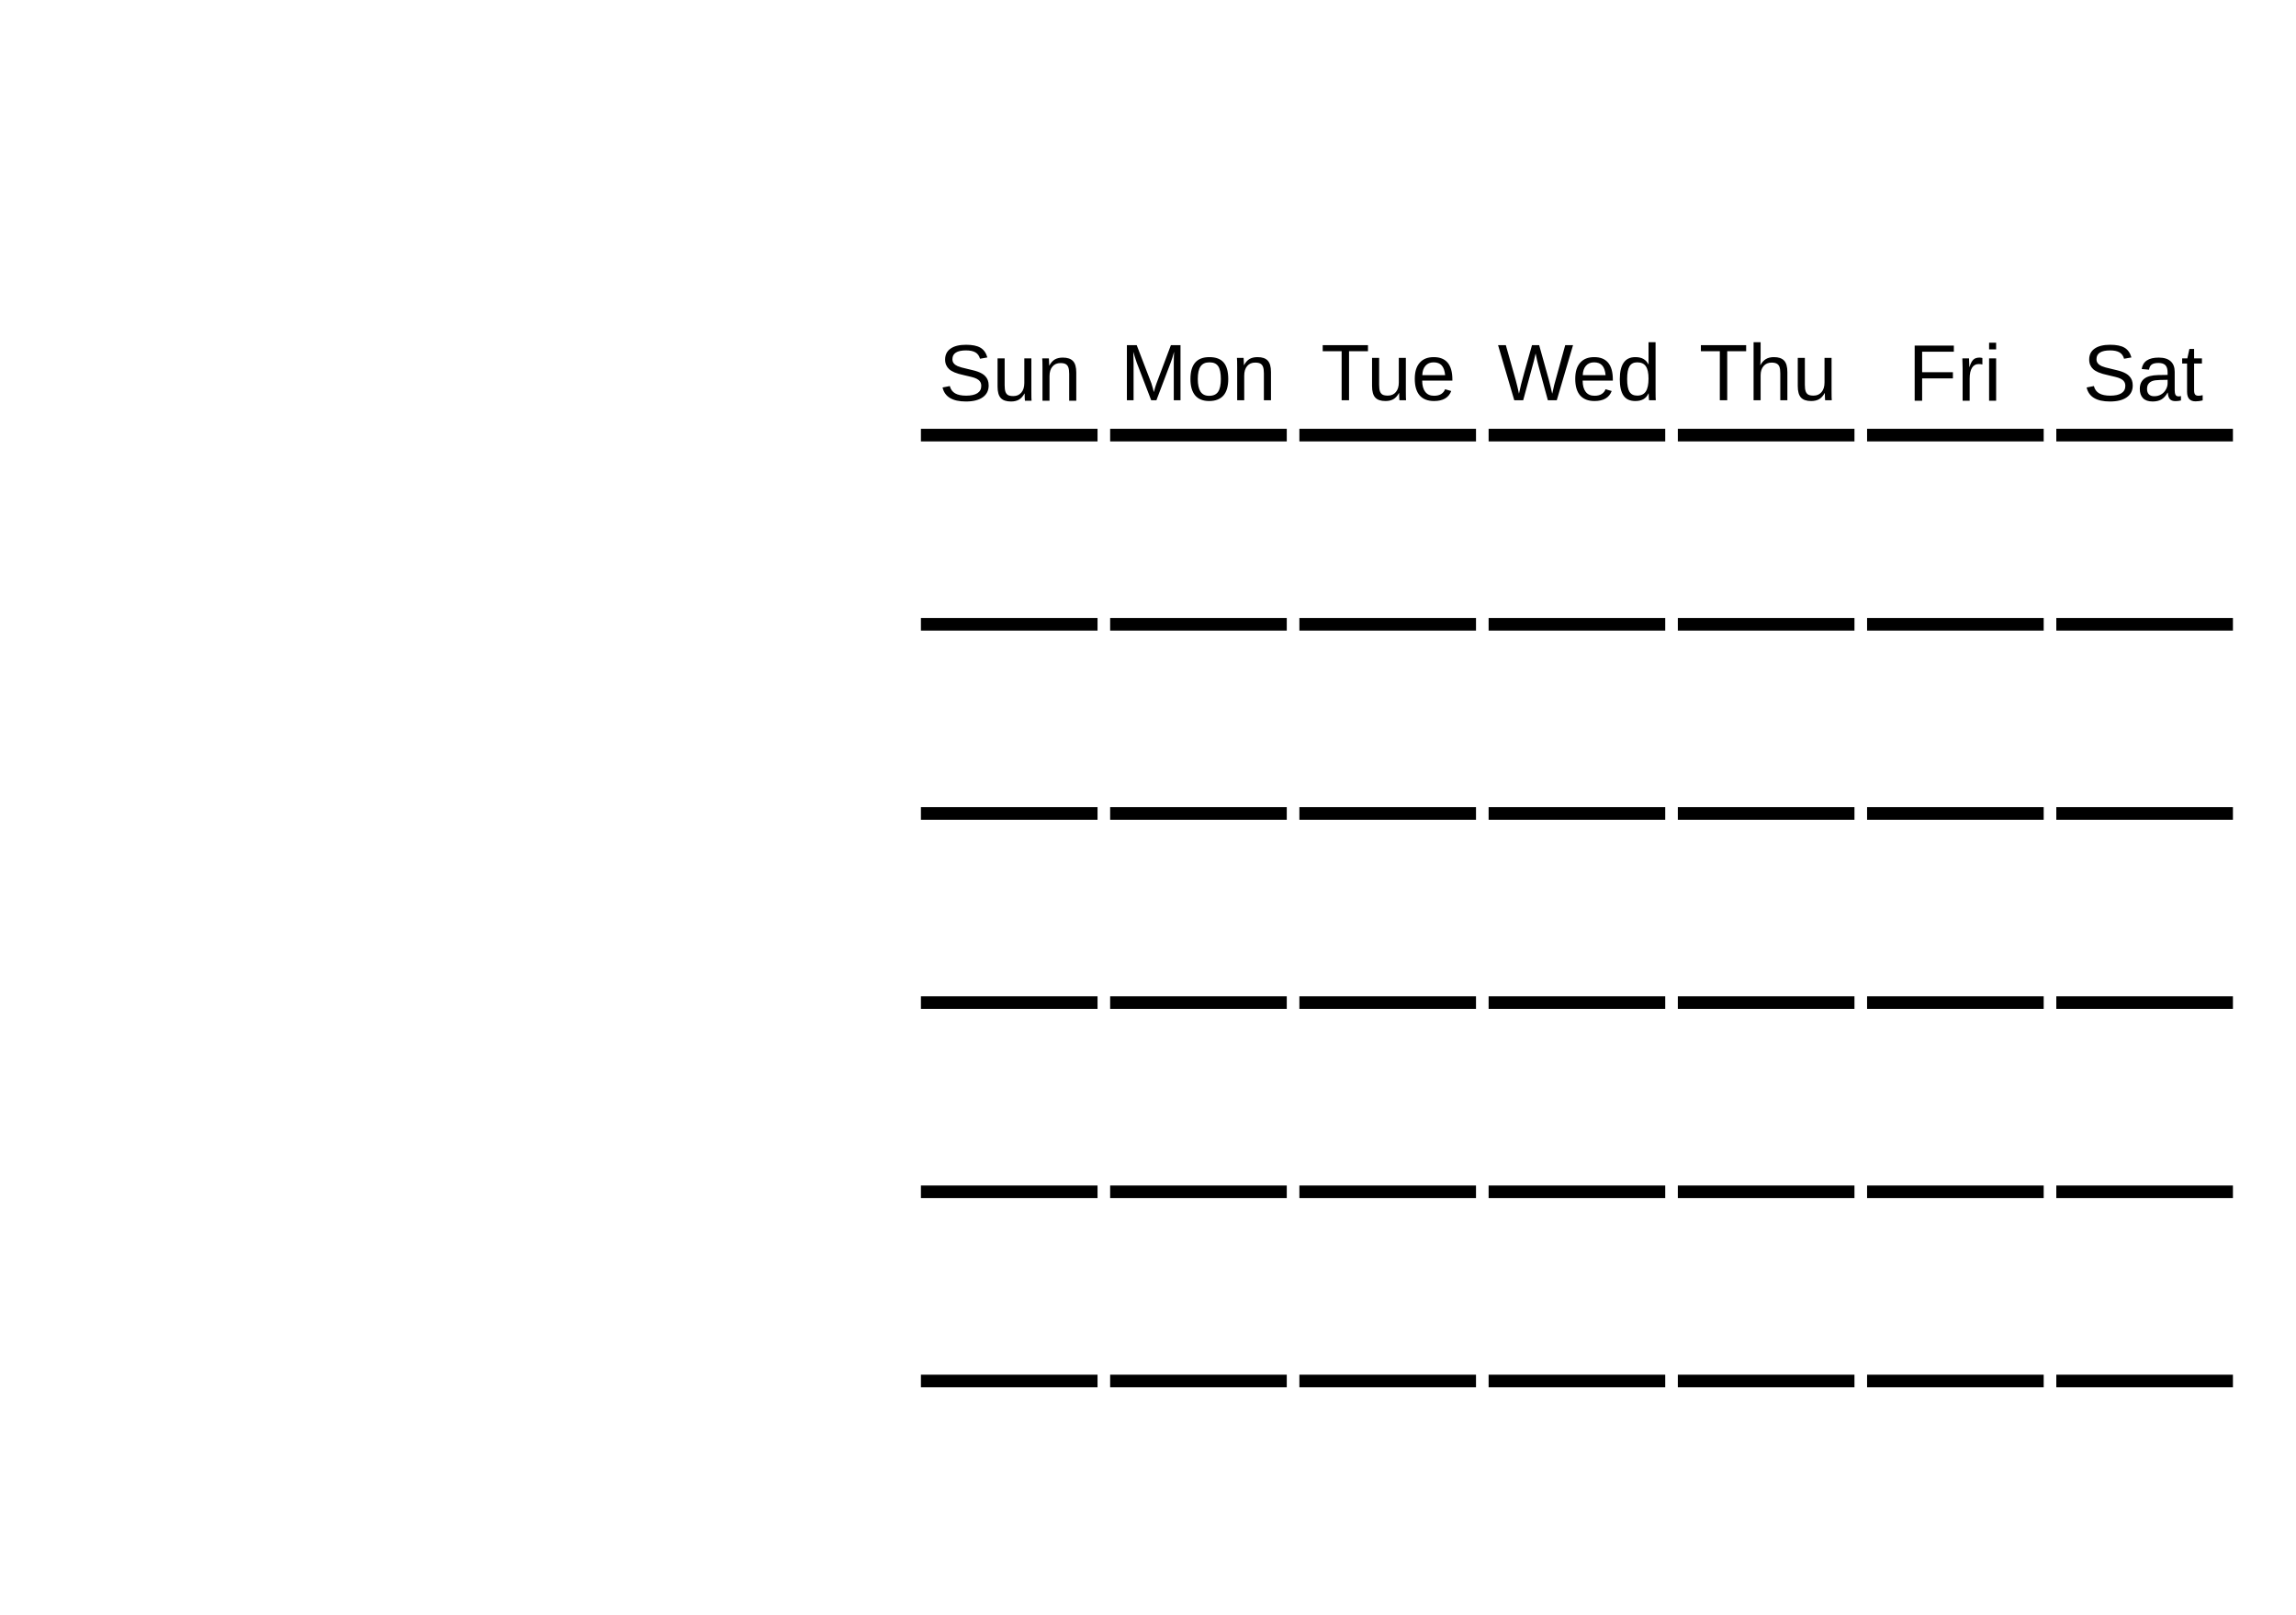
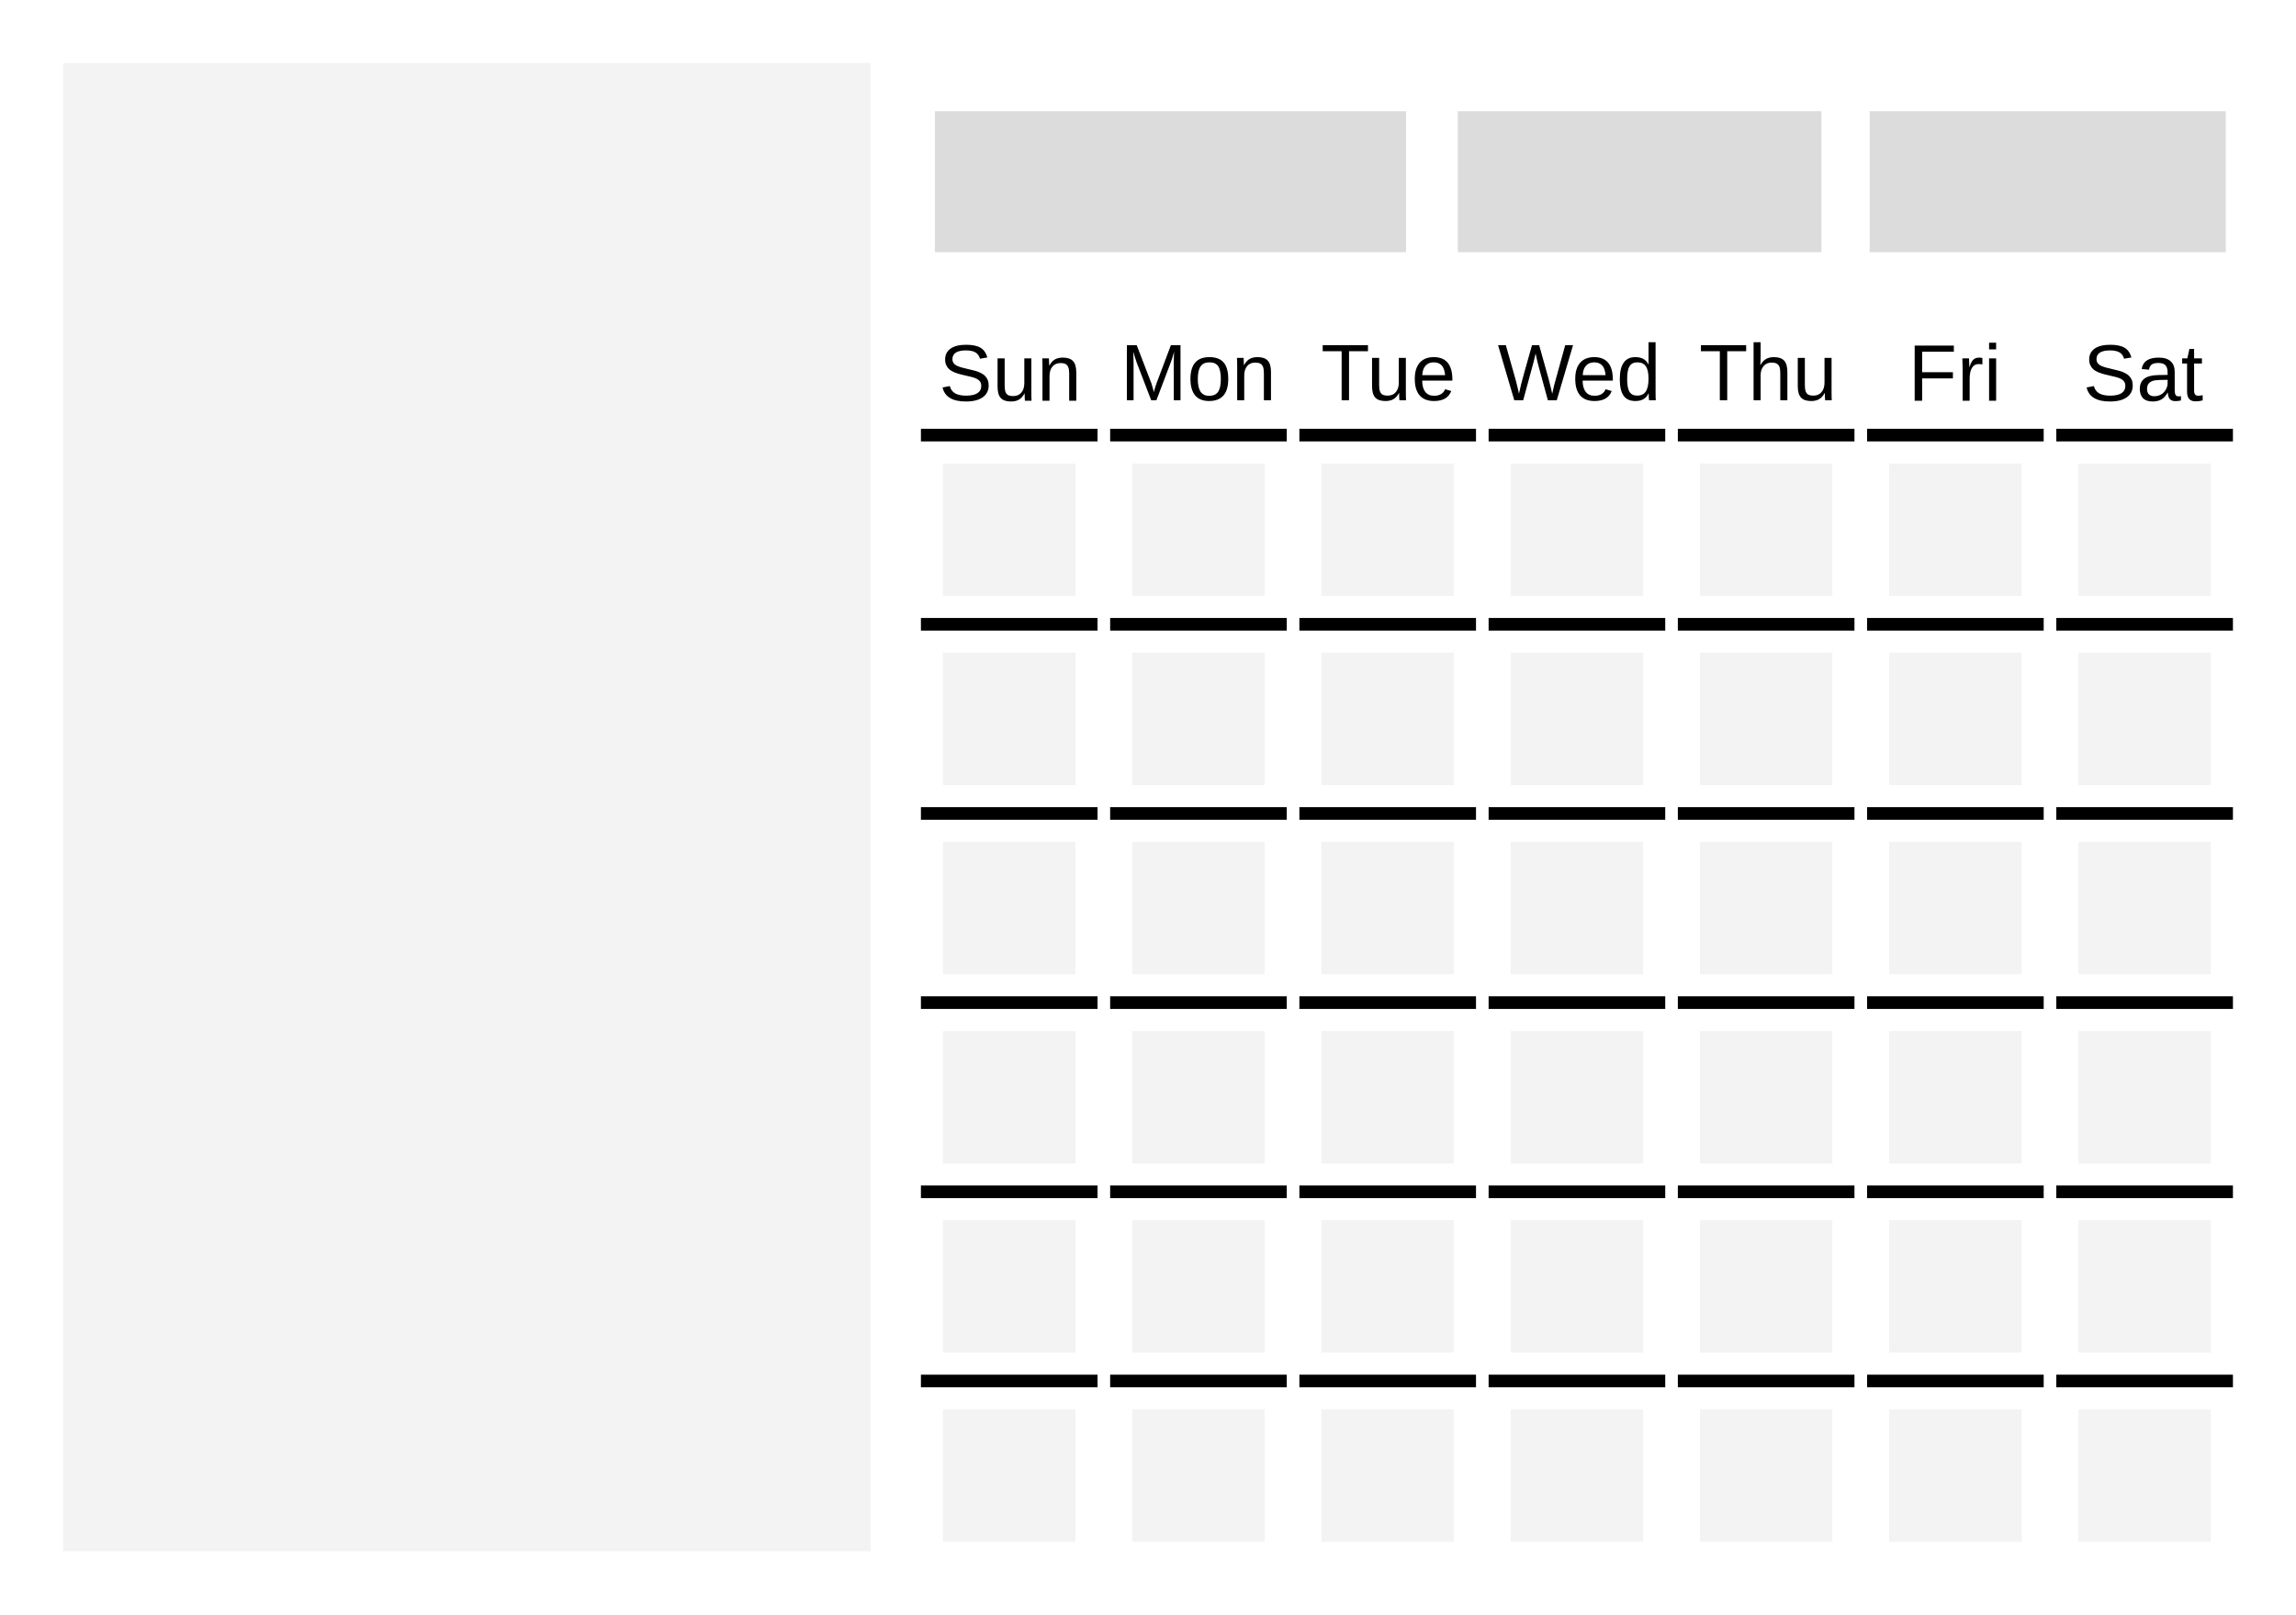
<svg xmlns="http://www.w3.org/2000/svg" width="182mm" height="128mm" viewBox="0 0 182 128" version="1.1" id="svg1">
  <defs id="defs1">
    <rect x="283.613" y="149.46" width="94.538" height="81.032" id="rect40" />
    <rect x="280.912" y="27.911" width="175.57" height="72.029" id="rect39" />
    <rect x="423.601" y="31.484" width="136.43" height="58.197" id="rect11" />
    <rect x="298.619" y="29.576" width="153.603" height="52.473" id="rect4" />
    <rect x="280.33" y="100.466" width="86.144" height="68.707" id="rect3" />
    <rect x="282.993" y="139.907" width="62.534" height="80.552" id="rect2" />
    <rect x="282.993" y="139.907" width="190.782" height="180.183" id="rect2-0" />
    <rect x="280.33" y="100.466" width="86.144" height="68.707" id="rect3-6" />
    <rect x="280.33" y="100.466" width="86.144" height="68.707" id="rect3-69" />
    <rect x="280.33" y="100.466" width="86.144" height="68.707" id="rect3-5" />
    <rect x="280.33" y="100.466" width="86.144" height="68.707" id="rect3-3" />
    <rect x="280.33" y="100.466" width="86.144" height="68.707" id="rect3-38" />
    <rect x="280.33" y="100.466" width="86.144" height="68.707" id="rect3-9" />
    <rect x="423.601" y="31.484" width="136.43" height="58.197" id="rect13" />
    <rect x="423.601" y="31.484" width="136.43" height="58.197" id="rect15" />
    <rect x="423.601" y="31.484" width="136.43" height="58.197" id="rect17" />
    <rect x="423.601" y="31.484" width="136.43" height="58.197" id="rect19" />
    <rect x="423.601" y="31.484" width="136.43" height="58.197" id="rect21" />
    <rect x="423.601" y="31.484" width="136.43" height="58.197" id="rect23" />
    <rect x="423.601" y="31.484" width="136.43" height="58.197" id="rect25" />
    <rect x="423.601" y="31.484" width="136.43" height="58.197" id="rect27" />
    <rect x="423.601" y="31.484" width="136.43" height="58.197" id="rect29" />
    <rect x="423.601" y="31.484" width="136.43" height="58.197" id="rect31" />
    <rect x="423.601" y="31.484" width="136.43" height="58.197" id="rect33" />
    <rect x="423.601" y="31.484" width="136.43" height="58.197" id="rect35" />
    <rect x="423.601" y="31.484" width="136.43" height="58.197" id="rect37" />
    <rect x="283.613" y="149.46" width="94.538" height="81.032" id="rect40-4" />
    <rect x="283.613" y="149.46" width="94.538" height="81.032" id="rect40-1" />
    <rect x="283.613" y="149.46" width="94.538" height="81.032" id="rect40-49" />
    <rect x="283.613" y="149.46" width="94.538" height="81.032" id="rect40-16" />
    <rect x="283.613" y="149.46" width="94.538" height="81.032" id="rect40-48" />
    <rect x="283.613" y="149.46" width="94.538" height="81.032" id="rect40-9" />
    <rect x="283.613" y="149.46" width="94.538" height="81.032" id="rect40-12" />
    <rect x="283.613" y="149.46" width="94.538" height="81.032" id="rect40-6" />
    <rect x="283.613" y="149.46" width="94.538" height="81.032" id="rect40-3" />
    <rect x="283.613" y="149.46" width="94.538" height="81.032" id="rect40-8" />
    <rect x="283.613" y="149.46" width="94.538" height="81.032" id="rect40-2" />
    <rect x="283.613" y="149.46" width="94.538" height="81.032" id="rect40-42" />
    <rect x="283.613" y="149.46" width="94.538" height="81.032" id="rect40-67" />
    <rect x="283.613" y="149.46" width="94.538" height="81.032" id="rect40-5" />
    <rect x="283.613" y="149.46" width="94.538" height="81.032" id="rect40-19" />
    <rect x="283.613" y="149.46" width="94.538" height="81.032" id="rect40-66" />
    <rect x="283.613" y="149.46" width="94.538" height="81.032" id="rect40-7" />
    <rect x="283.613" y="149.46" width="94.538" height="81.032" id="rect40-11" />
    <rect x="283.613" y="149.46" width="94.538" height="81.032" id="rect40-79" />
    <rect x="283.613" y="149.46" width="94.538" height="81.032" id="rect40-47" />
    <rect x="283.613" y="149.46" width="94.538" height="81.032" id="rect40-11-6" />
    <rect x="283.613" y="149.46" width="94.538" height="81.032" id="rect40-11-1" />
    <rect x="283.613" y="149.46" width="94.538" height="81.032" id="rect40-11-2" />
    <rect x="283.613" y="149.46" width="94.538" height="81.032" id="rect40-11-17" />
    <rect x="283.613" y="149.46" width="94.538" height="81.032" id="rect40-11-64" />
    <rect x="283.613" y="149.46" width="94.538" height="81.032" id="rect40-11-17-9" />
    <rect x="283.613" y="149.46" width="94.538" height="81.032" id="rect40-11-17-6" />
    <rect x="283.613" y="149.46" width="94.538" height="81.032" id="rect40-11-17-2" />
    <rect x="283.613" y="149.46" width="94.538" height="81.032" id="rect40-92" />
    <rect x="283.613" y="149.46" width="94.538" height="81.032" id="rect40-46" />
    <rect x="283.613" y="149.46" width="94.538" height="81.032" id="rect71" />
    <rect x="283.613" y="149.46" width="94.538" height="81.032" id="rect72" />
    <rect x="283.613" y="149.46" width="94.538" height="81.032" id="rect73" />
    <rect x="283.613" y="149.46" width="94.538" height="81.032" id="rect74" />
    <rect x="283.613" y="149.46" width="94.538" height="81.032" id="rect75" />
    <rect x="283.613" y="149.46" width="94.538" height="81.032" id="rect76" />
    <rect x="283.613" y="149.46" width="94.538" height="81.032" id="rect77" />
    <rect x="283.613" y="149.46" width="94.538" height="81.032" id="rect78" />
    <rect x="283.613" y="149.46" width="94.538" height="81.032" id="rect79" />
    <rect x="283.613" y="149.46" width="94.538" height="81.032" id="rect80" />
    <rect x="283.613" y="149.46" width="94.538" height="81.032" id="rect81" />
    <rect x="283.613" y="149.46" width="94.538" height="81.032" id="rect82" />
    <rect x="283.613" y="149.46" width="94.538" height="81.032" id="rect83" />
    <rect x="283.613" y="149.46" width="94.538" height="81.032" id="rect84" />
    <rect x="283.613" y="149.46" width="94.538" height="81.032" id="rect85" />
    <rect x="283.613" y="149.46" width="94.538" height="81.032" id="rect86" />
    <rect x="283.613" y="149.46" width="94.538" height="81.032" id="rect87" />
    <rect x="283.613" y="149.46" width="94.538" height="81.032" id="rect88" />
    <rect x="283.613" y="149.46" width="94.538" height="81.032" id="rect89" />
    <rect x="283.613" y="149.46" width="94.538" height="81.032" id="rect90" />
    <rect x="283.613" y="149.46" width="94.538" height="81.032" id="rect91" />
    <rect x="283.613" y="149.46" width="94.538" height="81.032" id="rect92" />
    <rect x="283.613" y="149.46" width="94.538" height="81.032" id="rect93" />
    <rect x="283.613" y="149.46" width="94.538" height="81.032" id="rect94" />
    <rect x="283.613" y="149.46" width="94.538" height="81.032" id="rect95" />
    <rect x="283.613" y="149.46" width="94.538" height="81.032" id="rect96" />
    <rect x="283.613" y="149.46" width="94.538" height="81.032" id="rect97" />
    <rect x="283.613" y="149.46" width="94.538" height="81.032" id="rect98" />
    <rect x="283.613" y="149.46" width="94.538" height="81.032" id="rect99" />
    <rect x="283.613" y="149.46" width="94.538" height="81.032" id="rect100" />
    <rect x="283.613" y="149.46" width="94.538" height="81.032" id="rect101" />
  </defs>
-   <g id="layer1" style="display:none">
+   <g id="layer1" style="display:inline">
    <rect style="fill:#f3f3f3;fill-opacity:1;stroke:none;stroke-width:0.116;stroke-linecap:round;stroke-linejoin:round" id="rect1" width="64" height="118" x="5" y="5" />
-     <rect style="fill:#f3f3f3;fill-opacity:1;stroke:none;stroke-width:0.013;stroke-linecap:round;stroke-linejoin:round" id="rect1-4-74" width="14" height="7" x="73" y="26" />
-     <rect style="fill:#f3f3f3;fill-opacity:1;stroke:none;stroke-width:0.013;stroke-linecap:round;stroke-linejoin:round" id="rect1-4-8-0" width="14" height="7" x="88" y="26" />
-     <rect style="fill:#f3f3f3;fill-opacity:1;stroke:none;stroke-width:0.013;stroke-linecap:round;stroke-linejoin:round" id="rect1-4-7-08" width="14" height="7" x="103" y="26" />
-     <rect style="fill:#f3f3f3;fill-opacity:1;stroke:none;stroke-width:0.013;stroke-linecap:round;stroke-linejoin:round" id="rect1-4-0-7" width="14" height="7" x="118" y="26" />
-     <rect style="fill:#f3f3f3;fill-opacity:1;stroke:none;stroke-width:0.013;stroke-linecap:round;stroke-linejoin:round" id="rect1-4-02-6" width="14" height="7" x="133" y="26" />
-     <rect style="fill:#f3f3f3;fill-opacity:1;stroke:none;stroke-width:0.013;stroke-linecap:round;stroke-linejoin:round" id="rect1-4-1-46" width="14" height="7" x="148" y="26" />
-     <rect style="fill:#f3f3f3;fill-opacity:1;stroke:none;stroke-width:0.013;stroke-linecap:round;stroke-linejoin:round" id="rect1-4-71-37" width="14" height="7" x="163" y="26" />
    <rect style="fill:#f3f3f3;fill-opacity:1;stroke:none;stroke-width:0.014;stroke-linecap:round;stroke-linejoin:round" id="rect1-4" width="10.5" height="10.5" x="74.75" y="36.75" />
    <rect style="fill:#f3f3f3;fill-opacity:1;stroke:none;stroke-width:0.014;stroke-linecap:round;stroke-linejoin:round" id="rect1-4-8" width="10.5" height="10.5" x="89.75" y="36.75" />
    <rect style="fill:#f3f3f3;fill-opacity:1;stroke:none;stroke-width:0.014;stroke-linecap:round;stroke-linejoin:round" id="rect1-4-7" width="10.5" height="10.5" x="104.75" y="36.75" />
    <rect style="fill:#f3f3f3;fill-opacity:1;stroke:none;stroke-width:0.014;stroke-linecap:round;stroke-linejoin:round" id="rect1-4-0" width="10.5" height="10.5" x="119.75" y="36.75" />
    <rect style="fill:#f3f3f3;fill-opacity:1;stroke:none;stroke-width:0.014;stroke-linecap:round;stroke-linejoin:round" id="rect1-4-02" width="10.5" height="10.5" x="134.75" y="36.75" />
    <rect style="fill:#f3f3f3;fill-opacity:1;stroke:none;stroke-width:0.014;stroke-linecap:round;stroke-linejoin:round" id="rect1-4-1" width="10.5" height="10.5" x="149.75" y="36.75" />
    <rect style="fill:#f3f3f3;fill-opacity:1;stroke:none;stroke-width:0.014;stroke-linecap:round;stroke-linejoin:round" id="rect1-4-71" width="10.5" height="10.5" x="164.75" y="36.75" />
    <rect style="fill:#f3f3f3;fill-opacity:1;stroke:none;stroke-width:0.014;stroke-linecap:round;stroke-linejoin:round" id="rect1-4-9" width="10.5" height="10.5" x="74.75" y="51.75" />
    <rect style="fill:#f3f3f3;fill-opacity:1;stroke:none;stroke-width:0.014;stroke-linecap:round;stroke-linejoin:round" id="rect1-4-8-6" width="10.5" height="10.5" x="89.75" y="51.75" />
    <rect style="fill:#f3f3f3;fill-opacity:1;stroke:none;stroke-width:0.014;stroke-linecap:round;stroke-linejoin:round" id="rect1-4-7-6" width="10.5" height="10.5" x="104.75" y="51.75" />
    <rect style="fill:#f3f3f3;fill-opacity:1;stroke:none;stroke-width:0.014;stroke-linecap:round;stroke-linejoin:round" id="rect1-4-0-4" width="10.5" height="10.5" x="119.75" y="51.75" />
    <rect style="fill:#f3f3f3;fill-opacity:1;stroke:none;stroke-width:0.014;stroke-linecap:round;stroke-linejoin:round" id="rect1-4-02-0" width="10.5" height="10.5" x="134.75" y="51.75" />
    <rect style="fill:#f3f3f3;fill-opacity:1;stroke:none;stroke-width:0.014;stroke-linecap:round;stroke-linejoin:round" id="rect1-4-1-8" width="10.5" height="10.5" x="149.75" y="51.75" />
    <rect style="fill:#f3f3f3;fill-opacity:1;stroke:none;stroke-width:0.014;stroke-linecap:round;stroke-linejoin:round" id="rect1-4-71-2" width="10.5" height="10.5" x="164.75" y="51.75" />
    <rect style="fill:#f3f3f3;fill-opacity:1;stroke:none;stroke-width:0.014;stroke-linecap:round;stroke-linejoin:round" id="rect1-4-98" width="10.5" height="10.5" x="74.75" y="66.75" />
    <rect style="fill:#f3f3f3;fill-opacity:1;stroke:none;stroke-width:0.014;stroke-linecap:round;stroke-linejoin:round" id="rect1-4-8-1" width="10.5" height="10.5" x="89.75" y="66.75" />
    <rect style="fill:#f3f3f3;fill-opacity:1;stroke:none;stroke-width:0.014;stroke-linecap:round;stroke-linejoin:round" id="rect1-4-7-1" width="10.5" height="10.5" x="104.75" y="66.75" />
    <rect style="fill:#f3f3f3;fill-opacity:1;stroke:none;stroke-width:0.014;stroke-linecap:round;stroke-linejoin:round" id="rect1-4-0-6" width="10.5" height="10.5" x="119.75" y="66.75" />
    <rect style="fill:#f3f3f3;fill-opacity:1;stroke:none;stroke-width:0.014;stroke-linecap:round;stroke-linejoin:round" id="rect1-4-02-1" width="10.5" height="10.5" x="134.75" y="66.75" />
    <rect style="fill:#f3f3f3;fill-opacity:1;stroke:none;stroke-width:0.014;stroke-linecap:round;stroke-linejoin:round" id="rect1-4-1-1" width="10.5" height="10.5" x="149.75" y="66.75" />
    <rect style="fill:#f3f3f3;fill-opacity:1;stroke:none;stroke-width:0.014;stroke-linecap:round;stroke-linejoin:round" id="rect1-4-71-8" width="10.5" height="10.5" x="164.75" y="66.75" />
    <rect style="fill:#f3f3f3;fill-opacity:1;stroke:none;stroke-width:0.014;stroke-linecap:round;stroke-linejoin:round" id="rect1-4-83" width="10.5" height="10.5" x="74.75" y="81.75" />
    <rect style="fill:#f3f3f3;fill-opacity:1;stroke:none;stroke-width:0.014;stroke-linecap:round;stroke-linejoin:round" id="rect1-4-8-7" width="10.5" height="10.5" x="89.75" y="81.75" />
    <rect style="fill:#f3f3f3;fill-opacity:1;stroke:none;stroke-width:0.014;stroke-linecap:round;stroke-linejoin:round" id="rect1-4-7-0" width="10.5" height="10.5" x="104.75" y="81.75" />
    <rect style="fill:#f3f3f3;fill-opacity:1;stroke:none;stroke-width:0.014;stroke-linecap:round;stroke-linejoin:round" id="rect1-4-0-1" width="10.5" height="10.5" x="119.75" y="81.75" />
    <rect style="fill:#f3f3f3;fill-opacity:1;stroke:none;stroke-width:0.014;stroke-linecap:round;stroke-linejoin:round" id="rect1-4-02-3" width="10.5" height="10.5" x="134.75" y="81.75" />
    <rect style="fill:#f3f3f3;fill-opacity:1;stroke:none;stroke-width:0.014;stroke-linecap:round;stroke-linejoin:round" id="rect1-4-1-4" width="10.5" height="10.5" x="149.75" y="81.75" />
    <rect style="fill:#f3f3f3;fill-opacity:1;stroke:none;stroke-width:0.014;stroke-linecap:round;stroke-linejoin:round" id="rect1-4-71-3" width="10.5" height="10.5" x="164.75" y="81.75" />
    <rect style="fill:#f3f3f3;fill-opacity:1;stroke:none;stroke-width:0.014;stroke-linecap:round;stroke-linejoin:round" id="rect1-4-6" width="10.5" height="10.5" x="74.75" y="96.75" />
    <rect style="fill:#f3f3f3;fill-opacity:1;stroke:none;stroke-width:0.014;stroke-linecap:round;stroke-linejoin:round" id="rect1-4-8-5" width="10.5" height="10.5" x="89.75" y="96.75" />
    <rect style="fill:#f3f3f3;fill-opacity:1;stroke:none;stroke-width:0.014;stroke-linecap:round;stroke-linejoin:round" id="rect1-4-7-4" width="10.5" height="10.5" x="104.75" y="96.75" />
    <rect style="fill:#f3f3f3;fill-opacity:1;stroke:none;stroke-width:0.014;stroke-linecap:round;stroke-linejoin:round" id="rect1-4-0-17" width="10.5" height="10.5" x="119.75" y="96.75" />
    <rect style="fill:#f3f3f3;fill-opacity:1;stroke:none;stroke-width:0.014;stroke-linecap:round;stroke-linejoin:round" id="rect1-4-02-13" width="10.5" height="10.5" x="134.75" y="96.75" />
    <rect style="fill:#f3f3f3;fill-opacity:1;stroke:none;stroke-width:0.014;stroke-linecap:round;stroke-linejoin:round" id="rect1-4-1-48" width="10.5" height="10.5" x="149.75" y="96.75" />
    <rect style="fill:#f3f3f3;fill-opacity:1;stroke:none;stroke-width:0.014;stroke-linecap:round;stroke-linejoin:round" id="rect1-4-71-6" width="10.5" height="10.5" x="164.75" y="96.75" />
    <rect style="fill:#f3f3f3;fill-opacity:1;stroke:none;stroke-width:0.014;stroke-linecap:round;stroke-linejoin:round" id="rect1-4-3" width="10.5" height="10.5" x="74.75" y="111.75" />
    <rect style="fill:#f3f3f3;fill-opacity:1;stroke:none;stroke-width:0.014;stroke-linecap:round;stroke-linejoin:round" id="rect1-4-8-10" width="10.5" height="10.5" x="89.75" y="111.75" />
    <rect style="fill:#f3f3f3;fill-opacity:1;stroke:none;stroke-width:0.014;stroke-linecap:round;stroke-linejoin:round" id="rect1-4-7-19" width="10.5" height="10.5" x="104.75" y="111.75" />
    <rect style="fill:#f3f3f3;fill-opacity:1;stroke:none;stroke-width:0.014;stroke-linecap:round;stroke-linejoin:round" id="rect1-4-0-5" width="10.5" height="10.5" x="119.75" y="111.75" />
    <rect style="fill:#f3f3f3;fill-opacity:1;stroke:none;stroke-width:0.014;stroke-linecap:round;stroke-linejoin:round" id="rect1-4-02-7" width="10.5" height="10.5" x="134.75" y="111.75" />
    <rect style="fill:#f3f3f3;fill-opacity:1;stroke:none;stroke-width:0.014;stroke-linecap:round;stroke-linejoin:round" id="rect1-4-1-6" width="10.5" height="10.5" x="149.75" y="111.75" />
    <rect style="fill:#f3f3f3;fill-opacity:1;stroke:none;stroke-width:0.014;stroke-linecap:round;stroke-linejoin:round" id="rect1-4-71-85" width="10.5" height="10.5" x="164.75" y="111.75" />
    <rect style="fill:#dcdcdc;fill-opacity:1;stroke-width:1;stroke-linecap:round;stroke-linejoin:round" id="rect102" width="37.347" height="11.175" x="74.106" y="8.822" />
-     <rect style="fill:#dcdcdc;fill-opacity:1;stroke-width:1.213;stroke-linecap:round;stroke-linejoin:round" id="rect103" width="54.992" height="11.175" x="115.562" y="8.822" />
+     <rect style="display:inline;fill:#dcdcdc;fill-opacity:1;stroke-width:0.869;stroke-linecap:round;stroke-linejoin:round" id="rect103-0" width="28.231" height="11.175" x="148.204" y="8.822" />
+     <rect style="fill:#dcdcdc;fill-opacity:1;stroke-width:0.878;stroke-linecap:round;stroke-linejoin:round" id="rect103" width="28.819" height="11.175" x="115.562" y="8.822" />
  </g>
  <g id="layer3" style="display:inline">
    <text xml:space="preserve" transform="matrix(0.2645833,0,0,0.2645833,0.2560308,-0.5289007)" id="text3" style="font-style:normal;font-variant:normal;font-weight:normal;font-stretch:normal;font-size:24px;line-height:1.25;font-family:Arial;-inkscape-font-specification:'Arial, Normal';font-variant-ligatures:normal;font-variant-caps:normal;font-variant-numeric:normal;font-variant-east-asian:normal;white-space:pre;shape-inside:url(#rect3);display:inline;fill:#000000;fill-opacity:1;stroke:none">
      <tspan x="280.33" y="122.085" id="tspan1">Sun</tspan>
    </text>
    <text xml:space="preserve" transform="matrix(0.2645833,0,0,0.2645833,14.63591,-0.5661077)" id="text3-1" style="font-style:normal;font-variant:normal;font-weight:normal;font-stretch:normal;font-size:24px;line-height:1.25;font-family:Arial;-inkscape-font-specification:'Arial, Normal';font-variant-ligatures:normal;font-variant-caps:normal;font-variant-numeric:normal;font-variant-east-asian:normal;white-space:pre;shape-inside:url(#rect3-6);display:inline;fill:#000000;fill-opacity:1;stroke:none">
      <tspan x="280.33" y="122.085" id="tspan2">Mon</tspan>
    </text>
    <text xml:space="preserve" transform="matrix(0.2645833,0,0,0.2645833,30.53353,-0.5661077)" id="text3-7" style="font-style:normal;font-variant:normal;font-weight:normal;font-stretch:normal;font-size:24px;line-height:1.25;font-family:Arial;-inkscape-font-specification:'Arial, Normal';font-variant-ligatures:normal;font-variant-caps:normal;font-variant-numeric:normal;font-variant-east-asian:normal;white-space:pre;shape-inside:url(#rect3-69);display:inline;fill:#000000;fill-opacity:1;stroke:none">
      <tspan x="280.33" y="122.085" id="tspan3">Tue</tspan>
    </text>
    <text xml:space="preserve" transform="matrix(0.2645833,0,0,0.2645833,44.5491,-0.5661077)" id="text3-9" style="font-style:normal;font-variant:normal;font-weight:normal;font-stretch:normal;font-size:24px;line-height:1.25;font-family:Arial;-inkscape-font-specification:'Arial, Normal';font-variant-ligatures:normal;font-variant-caps:normal;font-variant-numeric:normal;font-variant-east-asian:normal;white-space:pre;shape-inside:url(#rect3-5);display:inline;fill:#000000;fill-opacity:1;stroke:none">
      <tspan x="280.33" y="122.085" id="tspan4">Wed</tspan>
    </text>
    <text xml:space="preserve" transform="matrix(0.2645833,0,0,0.2645833,60.51183,-0.5661077)" id="text3-6" style="font-style:normal;font-variant:normal;font-weight:normal;font-stretch:normal;font-size:24px;line-height:1.25;font-family:Arial;-inkscape-font-specification:'Arial, Normal';font-variant-ligatures:normal;font-variant-caps:normal;font-variant-numeric:normal;font-variant-east-asian:normal;white-space:pre;shape-inside:url(#rect3-3);display:inline;fill:#000000;fill-opacity:1;stroke:none">
      <tspan x="280.33" y="122.085" id="tspan5">Thu</tspan>
    </text>
    <text xml:space="preserve" transform="matrix(0.2645833,0,0,0.2645833,77.08228,-0.5289007)" id="text3-63" style="font-style:normal;font-variant:normal;font-weight:normal;font-stretch:normal;font-size:24px;line-height:1.25;font-family:Arial;-inkscape-font-specification:'Arial, Normal';font-variant-ligatures:normal;font-variant-caps:normal;font-variant-numeric:normal;font-variant-east-asian:normal;white-space:pre;shape-inside:url(#rect3-38);display:inline;fill:#000000;fill-opacity:1;stroke:none">
      <tspan x="280.33" y="122.085" id="tspan6">Fri</tspan>
    </text>
    <text xml:space="preserve" transform="matrix(0.2645833,0,0,0.2645833,90.94436,-0.5289007)" id="text3-8" style="font-style:normal;font-variant:normal;font-weight:normal;font-stretch:normal;font-size:24px;line-height:1.25;font-family:Arial;-inkscape-font-specification:'Arial, Normal';font-variant-ligatures:normal;font-variant-caps:normal;font-variant-numeric:normal;font-variant-east-asian:normal;white-space:pre;shape-inside:url(#rect3-9);display:inline;fill:#000000;fill-opacity:1;stroke:none">
      <tspan x="280.33" y="122.085" id="tspan7">Sat</tspan>
    </text>
    <path style="fill:none;stroke:#000000;stroke-width:1;stroke-linecap:butt;stroke-linejoin:miter;stroke-dasharray:none;stroke-opacity:1" d="M 73,34.5 H 87" id="path3" />
    <path style="fill:none;stroke:#000000;stroke-width:1;stroke-linecap:butt;stroke-linejoin:miter;stroke-dasharray:none;stroke-opacity:1" d="m 88,34.5 h 14" id="path3-4" />
    <path style="fill:none;stroke:#000000;stroke-width:1;stroke-linecap:butt;stroke-linejoin:miter;stroke-dasharray:none;stroke-opacity:1" d="m 103,34.5 h 14" id="path3-1" />
    <path style="fill:none;stroke:#000000;stroke-width:1;stroke-linecap:butt;stroke-linejoin:miter;stroke-dasharray:none;stroke-opacity:1" d="m 118,34.5 h 14" id="path3-6" />
    <path style="fill:none;stroke:#000000;stroke-width:1;stroke-linecap:butt;stroke-linejoin:miter;stroke-dasharray:none;stroke-opacity:1" d="m 133,34.5 h 14" id="path3-3" />
    <path style="fill:none;stroke:#000000;stroke-width:1;stroke-linecap:butt;stroke-linejoin:miter;stroke-dasharray:none;stroke-opacity:1" d="m 148,34.5 h 14" id="path3-7" />
    <path style="fill:none;stroke:#000000;stroke-width:1;stroke-linecap:butt;stroke-linejoin:miter;stroke-dasharray:none;stroke-opacity:1" d="m 163,34.5 h 14" id="path3-35" />
    <path style="fill:none;stroke:#000000;stroke-width:1;stroke-linecap:butt;stroke-linejoin:miter;stroke-dasharray:none;stroke-opacity:1" d="M 73,49.5 H 87" id="path3-65" />
    <path style="fill:none;stroke:#000000;stroke-width:1;stroke-linecap:butt;stroke-linejoin:miter;stroke-dasharray:none;stroke-opacity:1" d="M 88,49.5 H 102" id="path3-31" />
    <path style="fill:none;stroke:#000000;stroke-width:1;stroke-linecap:butt;stroke-linejoin:miter;stroke-dasharray:none;stroke-opacity:1" d="m 103,49.5 h 14" id="path3-44" />
    <path style="fill:none;stroke:#000000;stroke-width:1;stroke-linecap:butt;stroke-linejoin:miter;stroke-dasharray:none;stroke-opacity:1" d="m 118,49.5 h 14" id="path3-8" />
    <path style="fill:none;stroke:#000000;stroke-width:1;stroke-linecap:butt;stroke-linejoin:miter;stroke-dasharray:none;stroke-opacity:1" d="m 133,49.5 h 14" id="path3-32" />
    <path style="fill:none;stroke:#000000;stroke-width:1;stroke-linecap:butt;stroke-linejoin:miter;stroke-dasharray:none;stroke-opacity:1" d="m 148,49.5 h 14" id="path3-0" />
    <path style="fill:none;stroke:#000000;stroke-width:1;stroke-linecap:butt;stroke-linejoin:miter;stroke-dasharray:none;stroke-opacity:1" d="m 163,49.5 h 14" id="path3-358" />
    <path style="fill:none;stroke:#000000;stroke-width:1;stroke-linecap:butt;stroke-linejoin:miter;stroke-dasharray:none;stroke-opacity:1" d="M 73,64.5 H 87" id="path3-10" />
    <path style="fill:none;stroke:#000000;stroke-width:1;stroke-linecap:butt;stroke-linejoin:miter;stroke-dasharray:none;stroke-opacity:1" d="M 88,64.5 H 102" id="path3-84" />
    <path style="fill:none;stroke:#000000;stroke-width:1;stroke-linecap:butt;stroke-linejoin:miter;stroke-dasharray:none;stroke-opacity:1" d="m 103,64.5 h 14" id="path3-02" />
    <path style="fill:none;stroke:#000000;stroke-width:1;stroke-linecap:butt;stroke-linejoin:miter;stroke-dasharray:none;stroke-opacity:1" d="m 118,64.5 h 14" id="path3-63" />
    <path style="fill:none;stroke:#000000;stroke-width:1;stroke-linecap:butt;stroke-linejoin:miter;stroke-dasharray:none;stroke-opacity:1" d="m 133,64.5 h 14" id="path3-2" />
    <path style="fill:none;stroke:#000000;stroke-width:1;stroke-linecap:butt;stroke-linejoin:miter;stroke-dasharray:none;stroke-opacity:1" d="m 148,64.5 h 14" id="path3-25" />
    <path style="fill:none;stroke:#000000;stroke-width:1;stroke-linecap:butt;stroke-linejoin:miter;stroke-dasharray:none;stroke-opacity:1" d="m 163,64.5 h 14" id="path3-74" />
    <path style="fill:none;stroke:#000000;stroke-width:1;stroke-linecap:butt;stroke-linejoin:miter;stroke-dasharray:none;stroke-opacity:1" d="M 73,79.5 H 87" id="path3-61" />
    <path style="fill:none;stroke:#000000;stroke-width:1;stroke-linecap:butt;stroke-linejoin:miter;stroke-dasharray:none;stroke-opacity:1" d="m 88,79.5 h 14" id="path3-85" />
    <path style="fill:none;stroke:#000000;stroke-width:1;stroke-linecap:butt;stroke-linejoin:miter;stroke-dasharray:none;stroke-opacity:1" d="m 103,79.5 h 14" id="path3-75" />
    <path style="fill:none;stroke:#000000;stroke-width:1;stroke-linecap:butt;stroke-linejoin:miter;stroke-dasharray:none;stroke-opacity:1" d="m 118,79.5 h 14" id="path3-5" />
    <path style="fill:none;stroke:#000000;stroke-width:1;stroke-linecap:butt;stroke-linejoin:miter;stroke-dasharray:none;stroke-opacity:1" d="m 133,79.5 h 14" id="path3-71" />
    <path style="fill:none;stroke:#000000;stroke-width:1;stroke-linecap:butt;stroke-linejoin:miter;stroke-dasharray:none;stroke-opacity:1" d="m 148,79.5 h 14" id="path3-76" />
    <path style="fill:none;stroke:#000000;stroke-width:1;stroke-linecap:butt;stroke-linejoin:miter;stroke-dasharray:none;stroke-opacity:1" d="m 163,79.5 h 14" id="path3-11" />
    <path style="fill:none;stroke:#000000;stroke-width:1;stroke-linecap:butt;stroke-linejoin:miter;stroke-dasharray:none;stroke-opacity:1" d="M 73,94.5 H 87" id="path3-04" />
    <path style="fill:none;stroke:#000000;stroke-width:1;stroke-linecap:butt;stroke-linejoin:miter;stroke-dasharray:none;stroke-opacity:1" d="M 88,94.5 H 102" id="path3-30" />
    <path style="fill:none;stroke:#000000;stroke-width:1;stroke-linecap:butt;stroke-linejoin:miter;stroke-dasharray:none;stroke-opacity:1" d="m 103,94.5 h 14" id="path3-27" />
    <path style="fill:none;stroke:#000000;stroke-width:1;stroke-linecap:butt;stroke-linejoin:miter;stroke-dasharray:none;stroke-opacity:1" d="m 118,94.5 h 14" id="path3-9" />
    <path style="fill:none;stroke:#000000;stroke-width:1;stroke-linecap:butt;stroke-linejoin:miter;stroke-dasharray:none;stroke-opacity:1" d="m 133,94.5 h 14" id="path3-42" />
    <path style="fill:none;stroke:#000000;stroke-width:1;stroke-linecap:butt;stroke-linejoin:miter;stroke-dasharray:none;stroke-opacity:1" d="m 148,94.5 h 14" id="path3-69" />
    <path style="fill:none;stroke:#000000;stroke-width:1;stroke-linecap:butt;stroke-linejoin:miter;stroke-dasharray:none;stroke-opacity:1" d="m 163,94.5 h 14" id="path3-329" />
    <path style="fill:none;stroke:#000000;stroke-width:1;stroke-linecap:butt;stroke-linejoin:miter;stroke-dasharray:none;stroke-opacity:1" d="M 73,109.5 H 87" id="path3-95" />
    <path style="fill:none;stroke:#000000;stroke-width:1;stroke-linecap:butt;stroke-linejoin:miter;stroke-dasharray:none;stroke-opacity:1" d="M 88,109.5 H 102" id="path3-77" />
    <path style="fill:none;stroke:#000000;stroke-width:1;stroke-linecap:butt;stroke-linejoin:miter;stroke-dasharray:none;stroke-opacity:1" d="m 103,109.5 h 14" id="path3-09" />
    <path style="fill:none;stroke:#000000;stroke-width:1;stroke-linecap:butt;stroke-linejoin:miter;stroke-dasharray:none;stroke-opacity:1" d="m 118,109.5 h 14" id="path3-50" />
    <path style="fill:none;stroke:#000000;stroke-width:1;stroke-linecap:butt;stroke-linejoin:miter;stroke-dasharray:none;stroke-opacity:1" d="m 133,109.5 h 14" id="path3-099" />
    <path style="fill:none;stroke:#000000;stroke-width:1;stroke-linecap:butt;stroke-linejoin:miter;stroke-dasharray:none;stroke-opacity:1" d="m 148,109.5 h 14" id="path3-28" />
    <path style="fill:none;stroke:#000000;stroke-width:1;stroke-linecap:butt;stroke-linejoin:miter;stroke-dasharray:none;stroke-opacity:1" d="m 163,109.5 h 14" id="path3-695" />
  </g>
  <g id="layer2" />
</svg>
